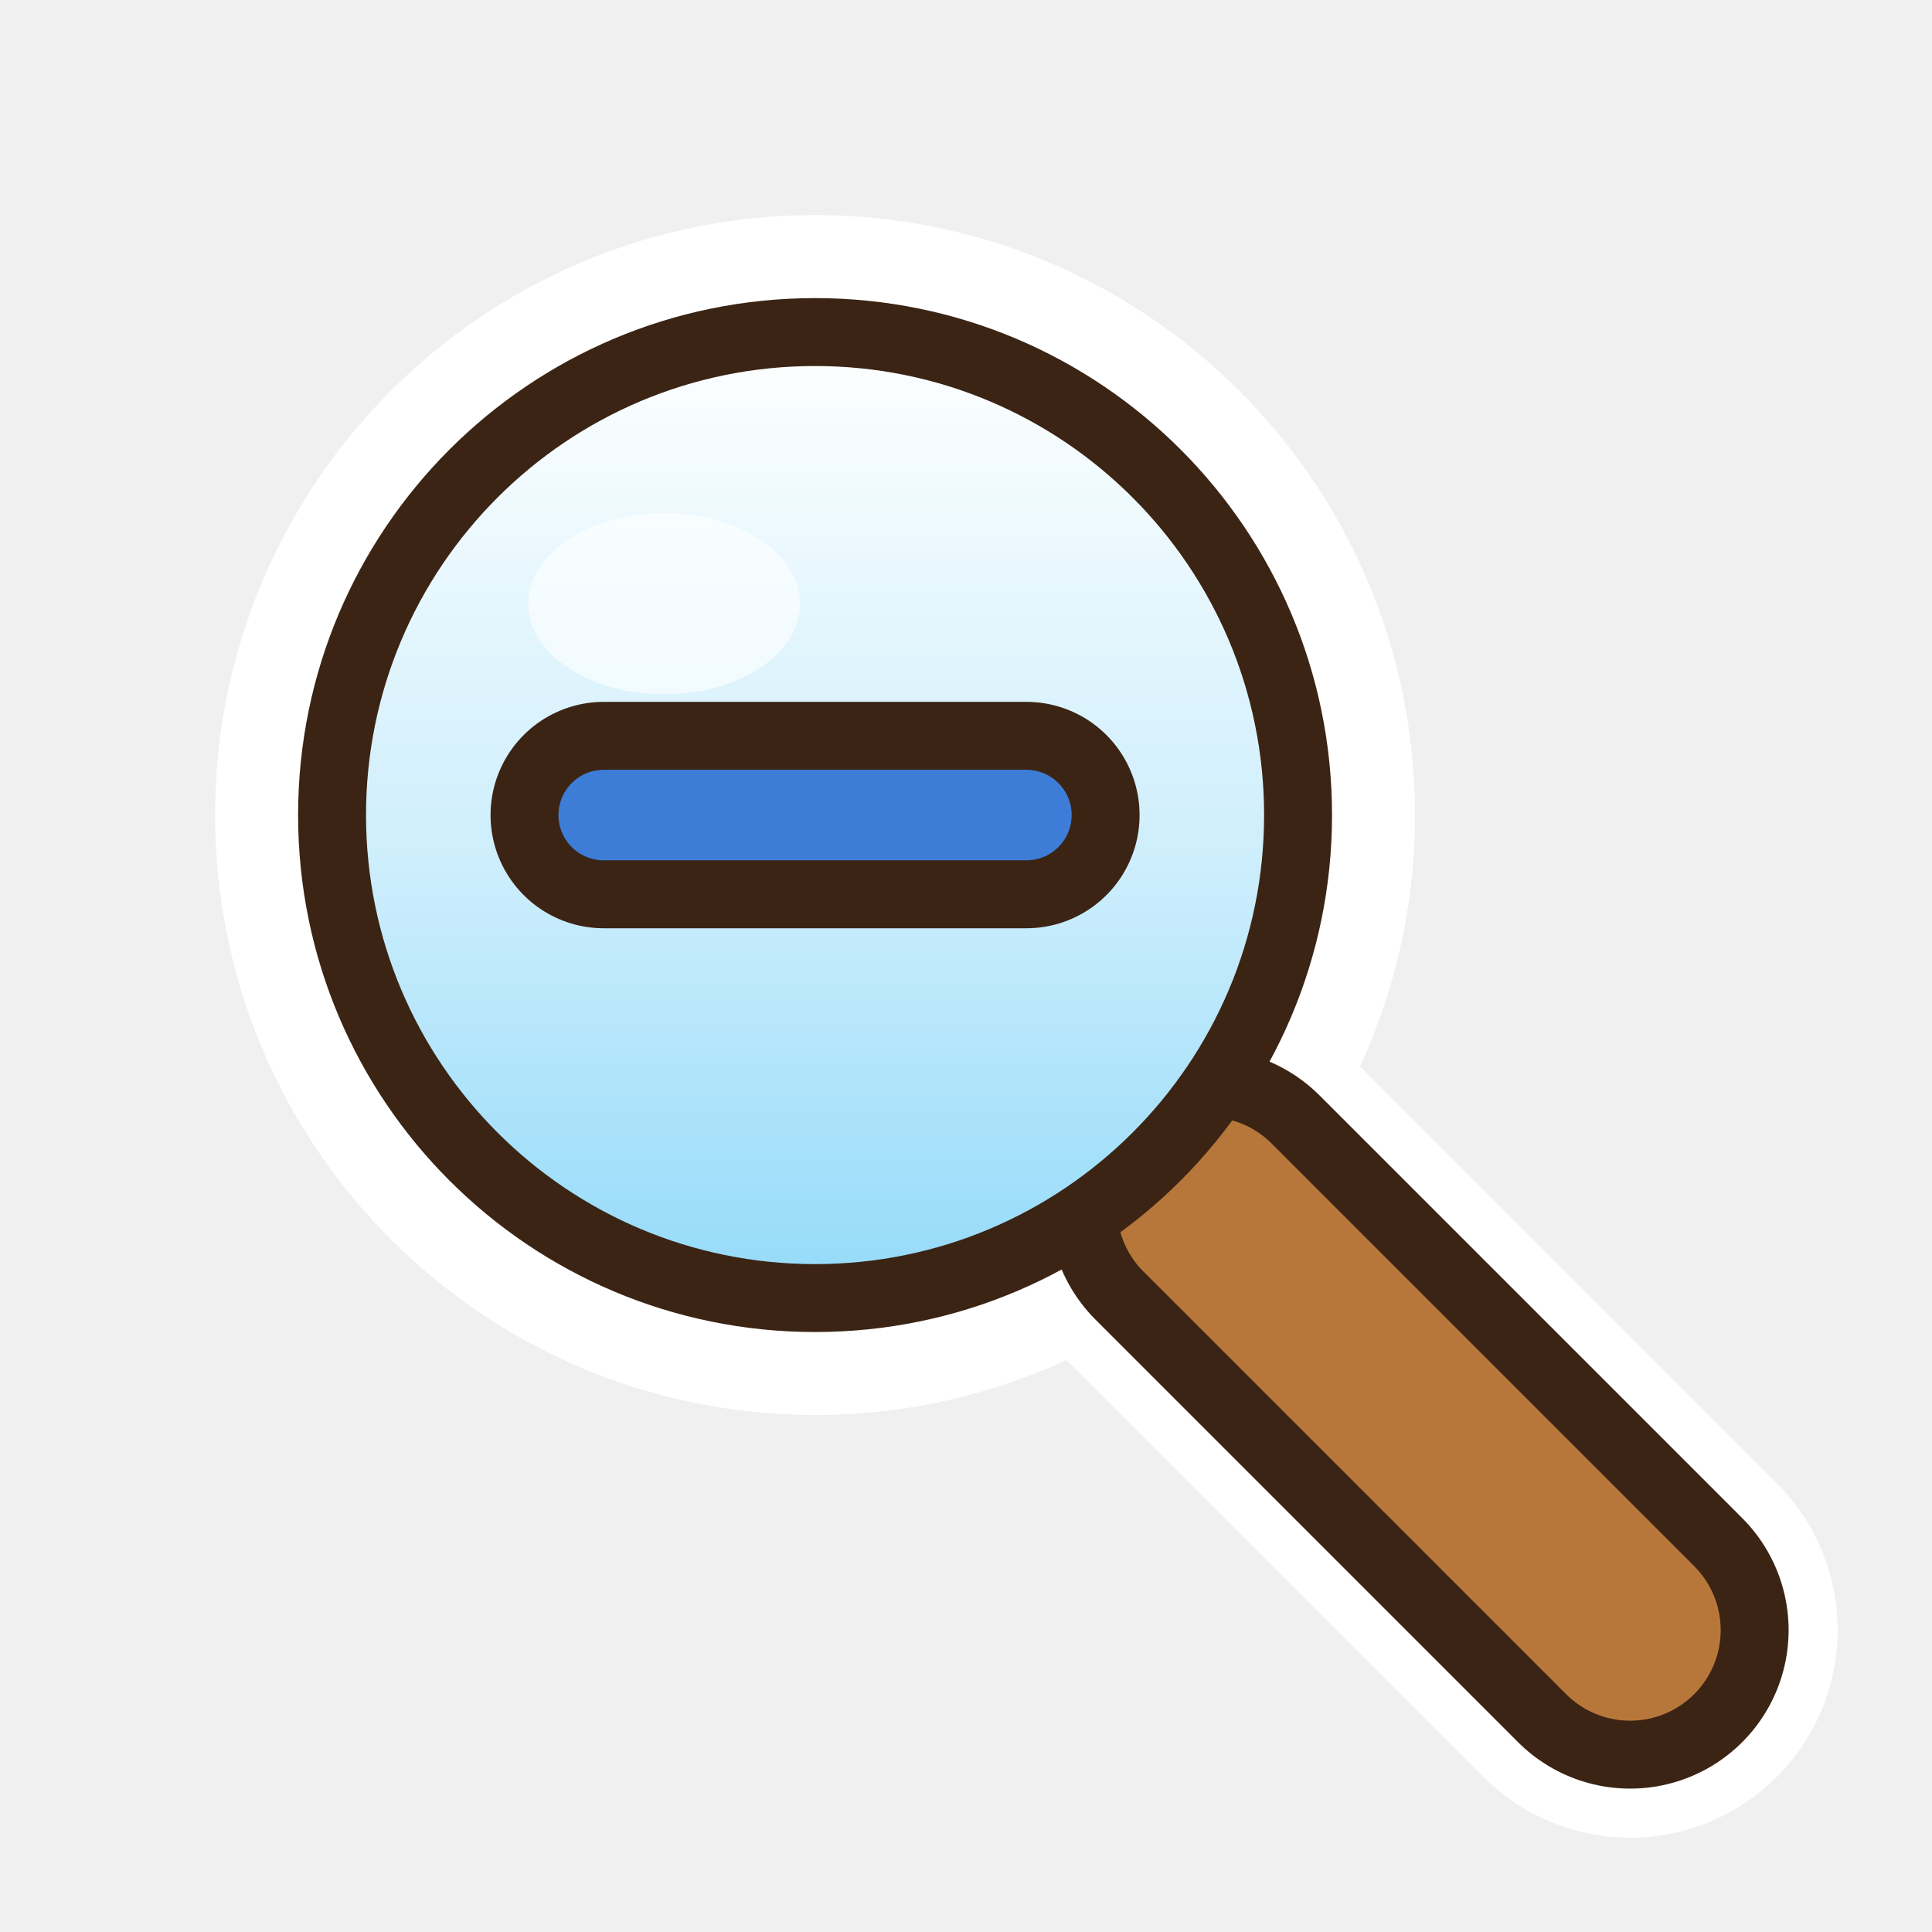
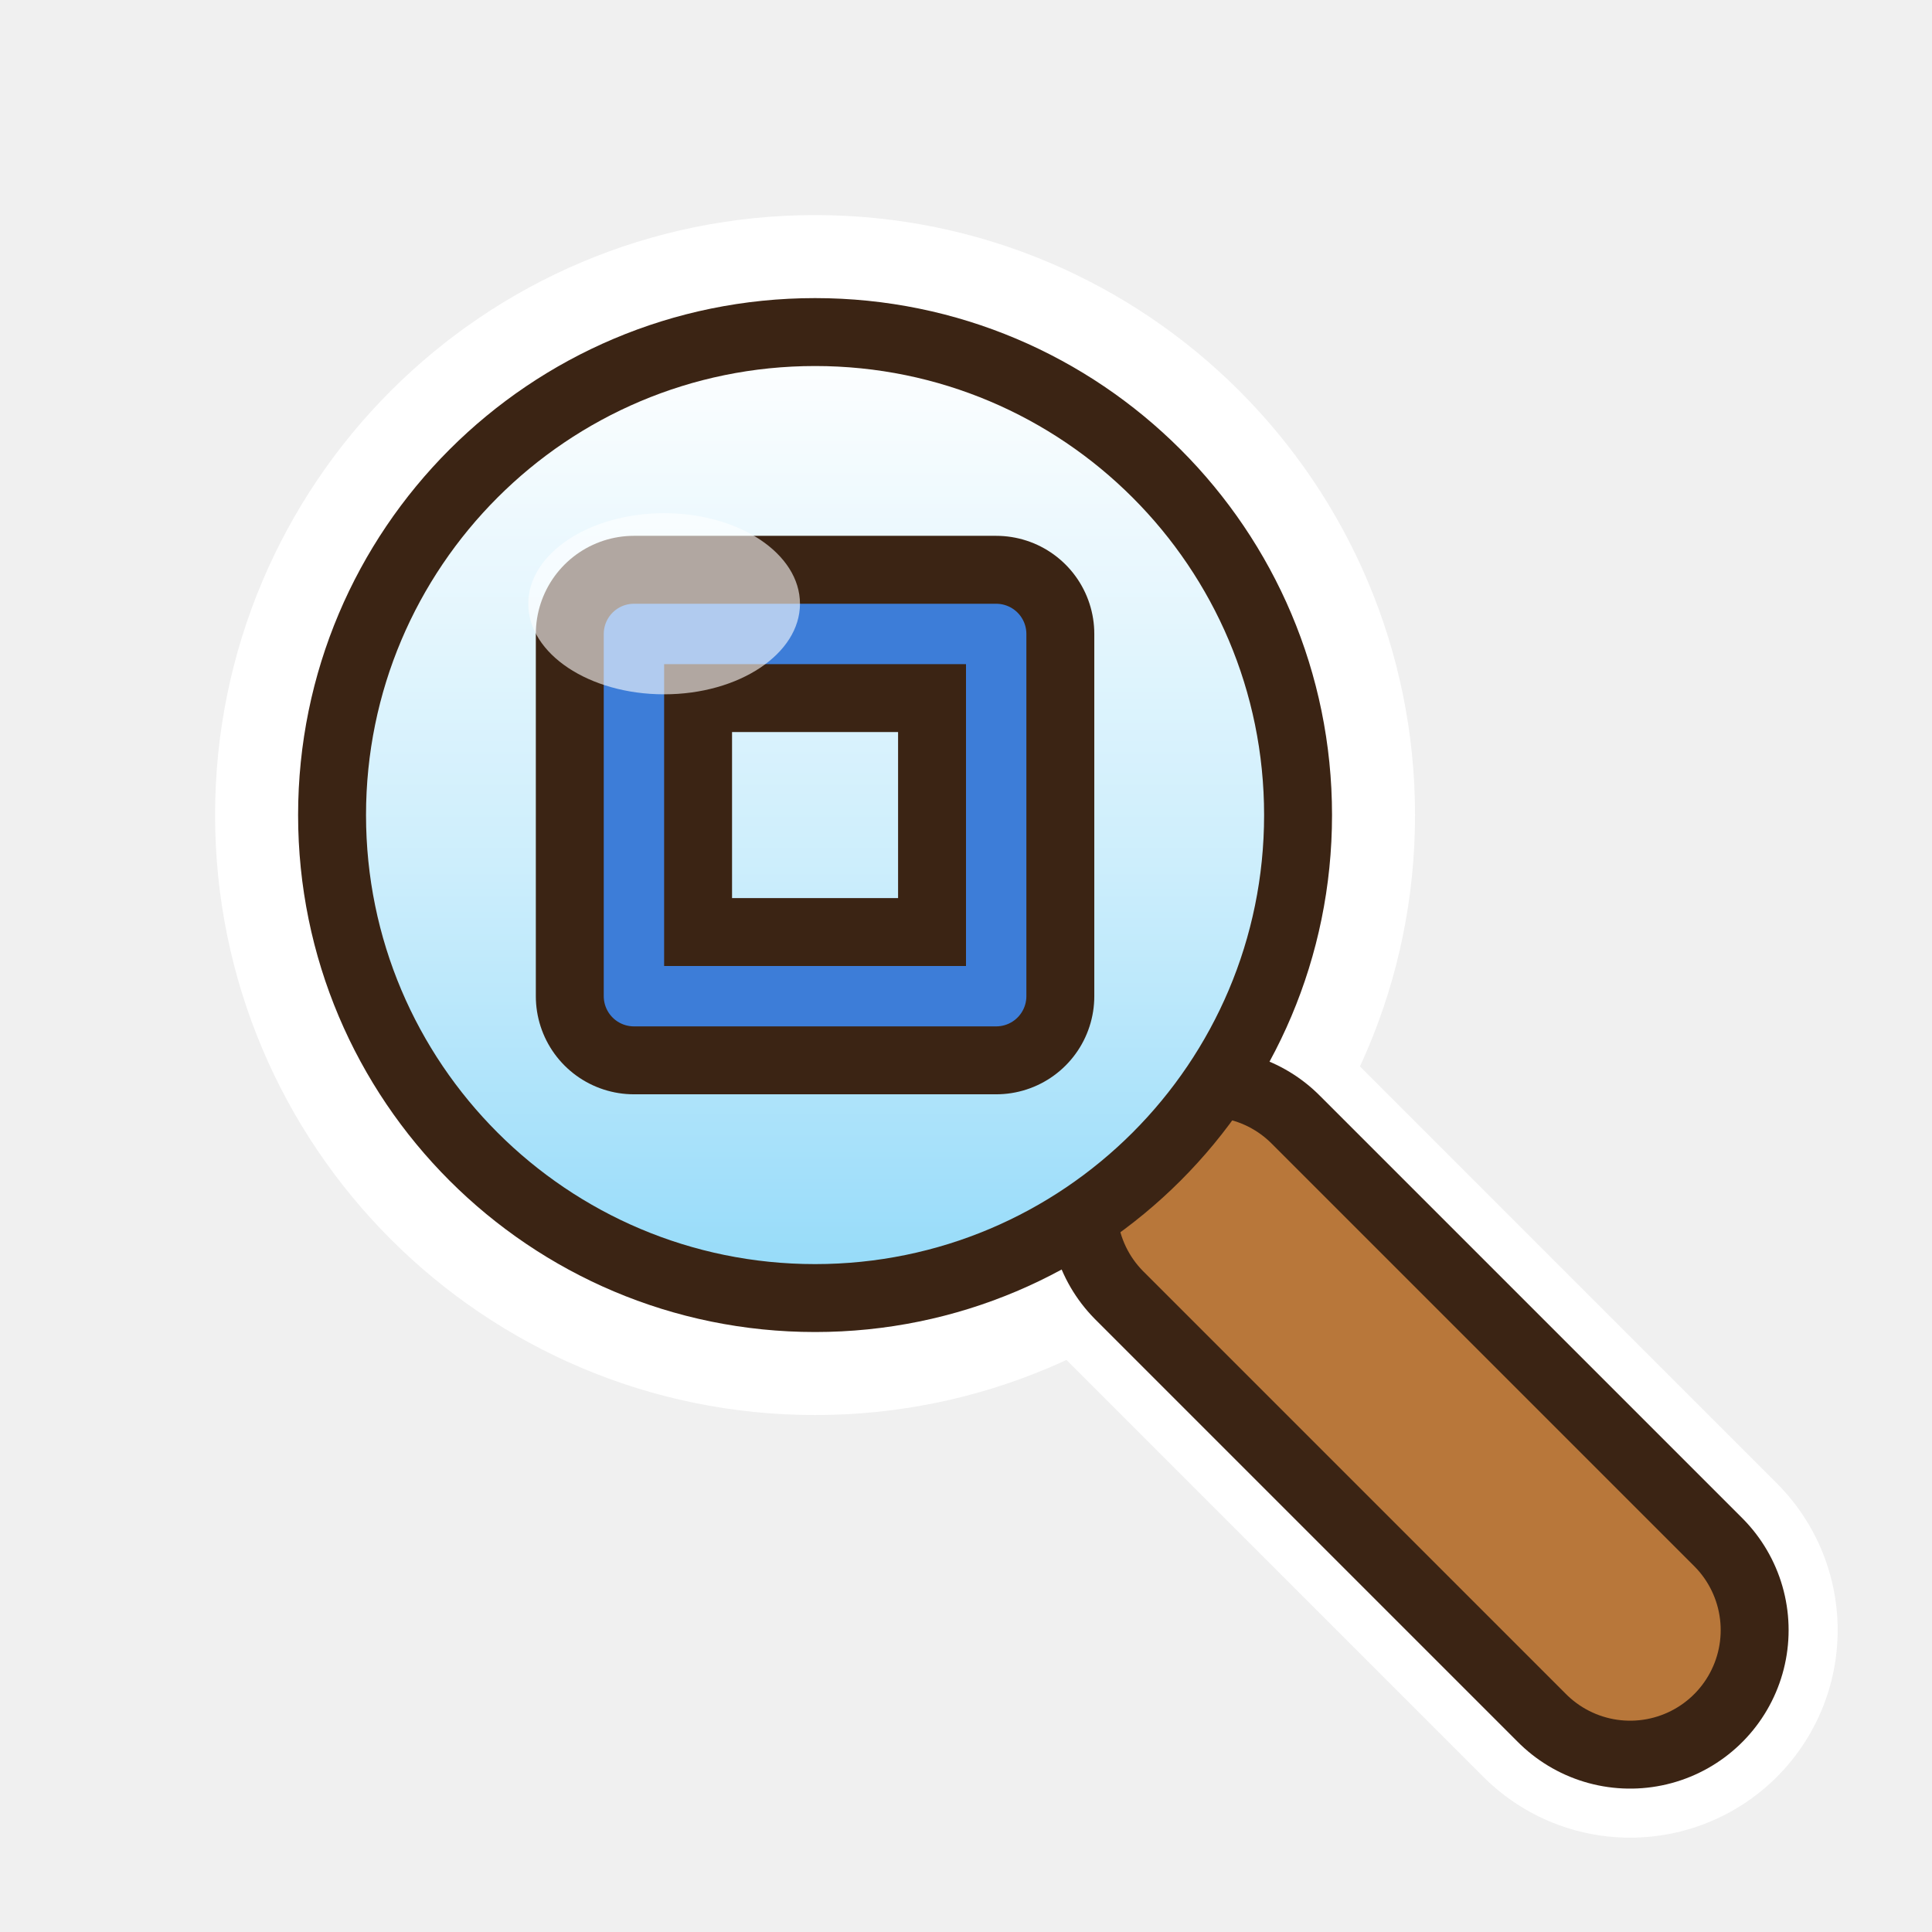
<svg xmlns="http://www.w3.org/2000/svg" viewBox="0 0 128 128" width="128" height="128">
  <defs>
    <linearGradient id="g1" gradientUnits="userSpaceOnUse" x1="0" y1="22.0" x2="0" y2="86.0">
      <stop offset="0" stop-color="#ffffff" />
      <stop offset="0.55" stop-color="#cdeefc" />
      <stop offset="1" stop-color="#93daf9" />
    </linearGradient>
  </defs>
  <path d="M80 80 L108 108" fill="none" stroke-linecap="round" stroke-linejoin="round" stroke="#ffffff" stroke-width="27.5" />
  <circle cx="54" cy="54" r="32" fill="#ffffff" stroke="#ffffff" stroke-width="15.5" stroke-linejoin="round" />
-   <path d="M40 54 L68 54" fill="none" stroke-linecap="round" stroke-linejoin="round" stroke="#ffffff" stroke-width="21.5" />
+   <path d="M42 42 L66 42 L66 66 L42 66 Z" fill="none" stroke-linecap="round" stroke-linejoin="round" stroke="#ffffff" stroke-width="19.5" />
  <path d="M80 80 L108 108" fill="none" stroke-linecap="round" stroke-linejoin="round" stroke="#3b2414" stroke-width="21.0" />
  <path d="M80 80 L108 108" fill="none" stroke-linecap="round" stroke-linejoin="round" stroke="#b8773a" stroke-width="12.0" />
  <circle cx="54" cy="54" r="32" fill="url(#g1)" stroke="#3b2414" stroke-width="4.5" stroke-linejoin="round" />
-   <path d="M40 54 L68 54" fill="none" stroke-linecap="round" stroke-linejoin="round" stroke="#3b2414" stroke-width="15.0" />
-   <path d="M40 54 L68 54" fill="none" stroke-linecap="round" stroke-linejoin="round" stroke="#3d7dd8" stroke-width="6.0" />
+   <path d="M42 42 L66 42 L66 66 L42 66 Z" fill="none" stroke-linecap="round" stroke-linejoin="round" stroke="#3b2414" stroke-width="13.0" />
+   <path d="M42 42 L66 42 L66 66 L42 66 Z" fill="none" stroke-linecap="round" stroke-linejoin="round" stroke="#3d7dd8" stroke-width="4.0" />
  <ellipse cx="44" cy="40" rx="9" ry="6" fill="#ffffff" fill-opacity="0.6" />
</svg>
